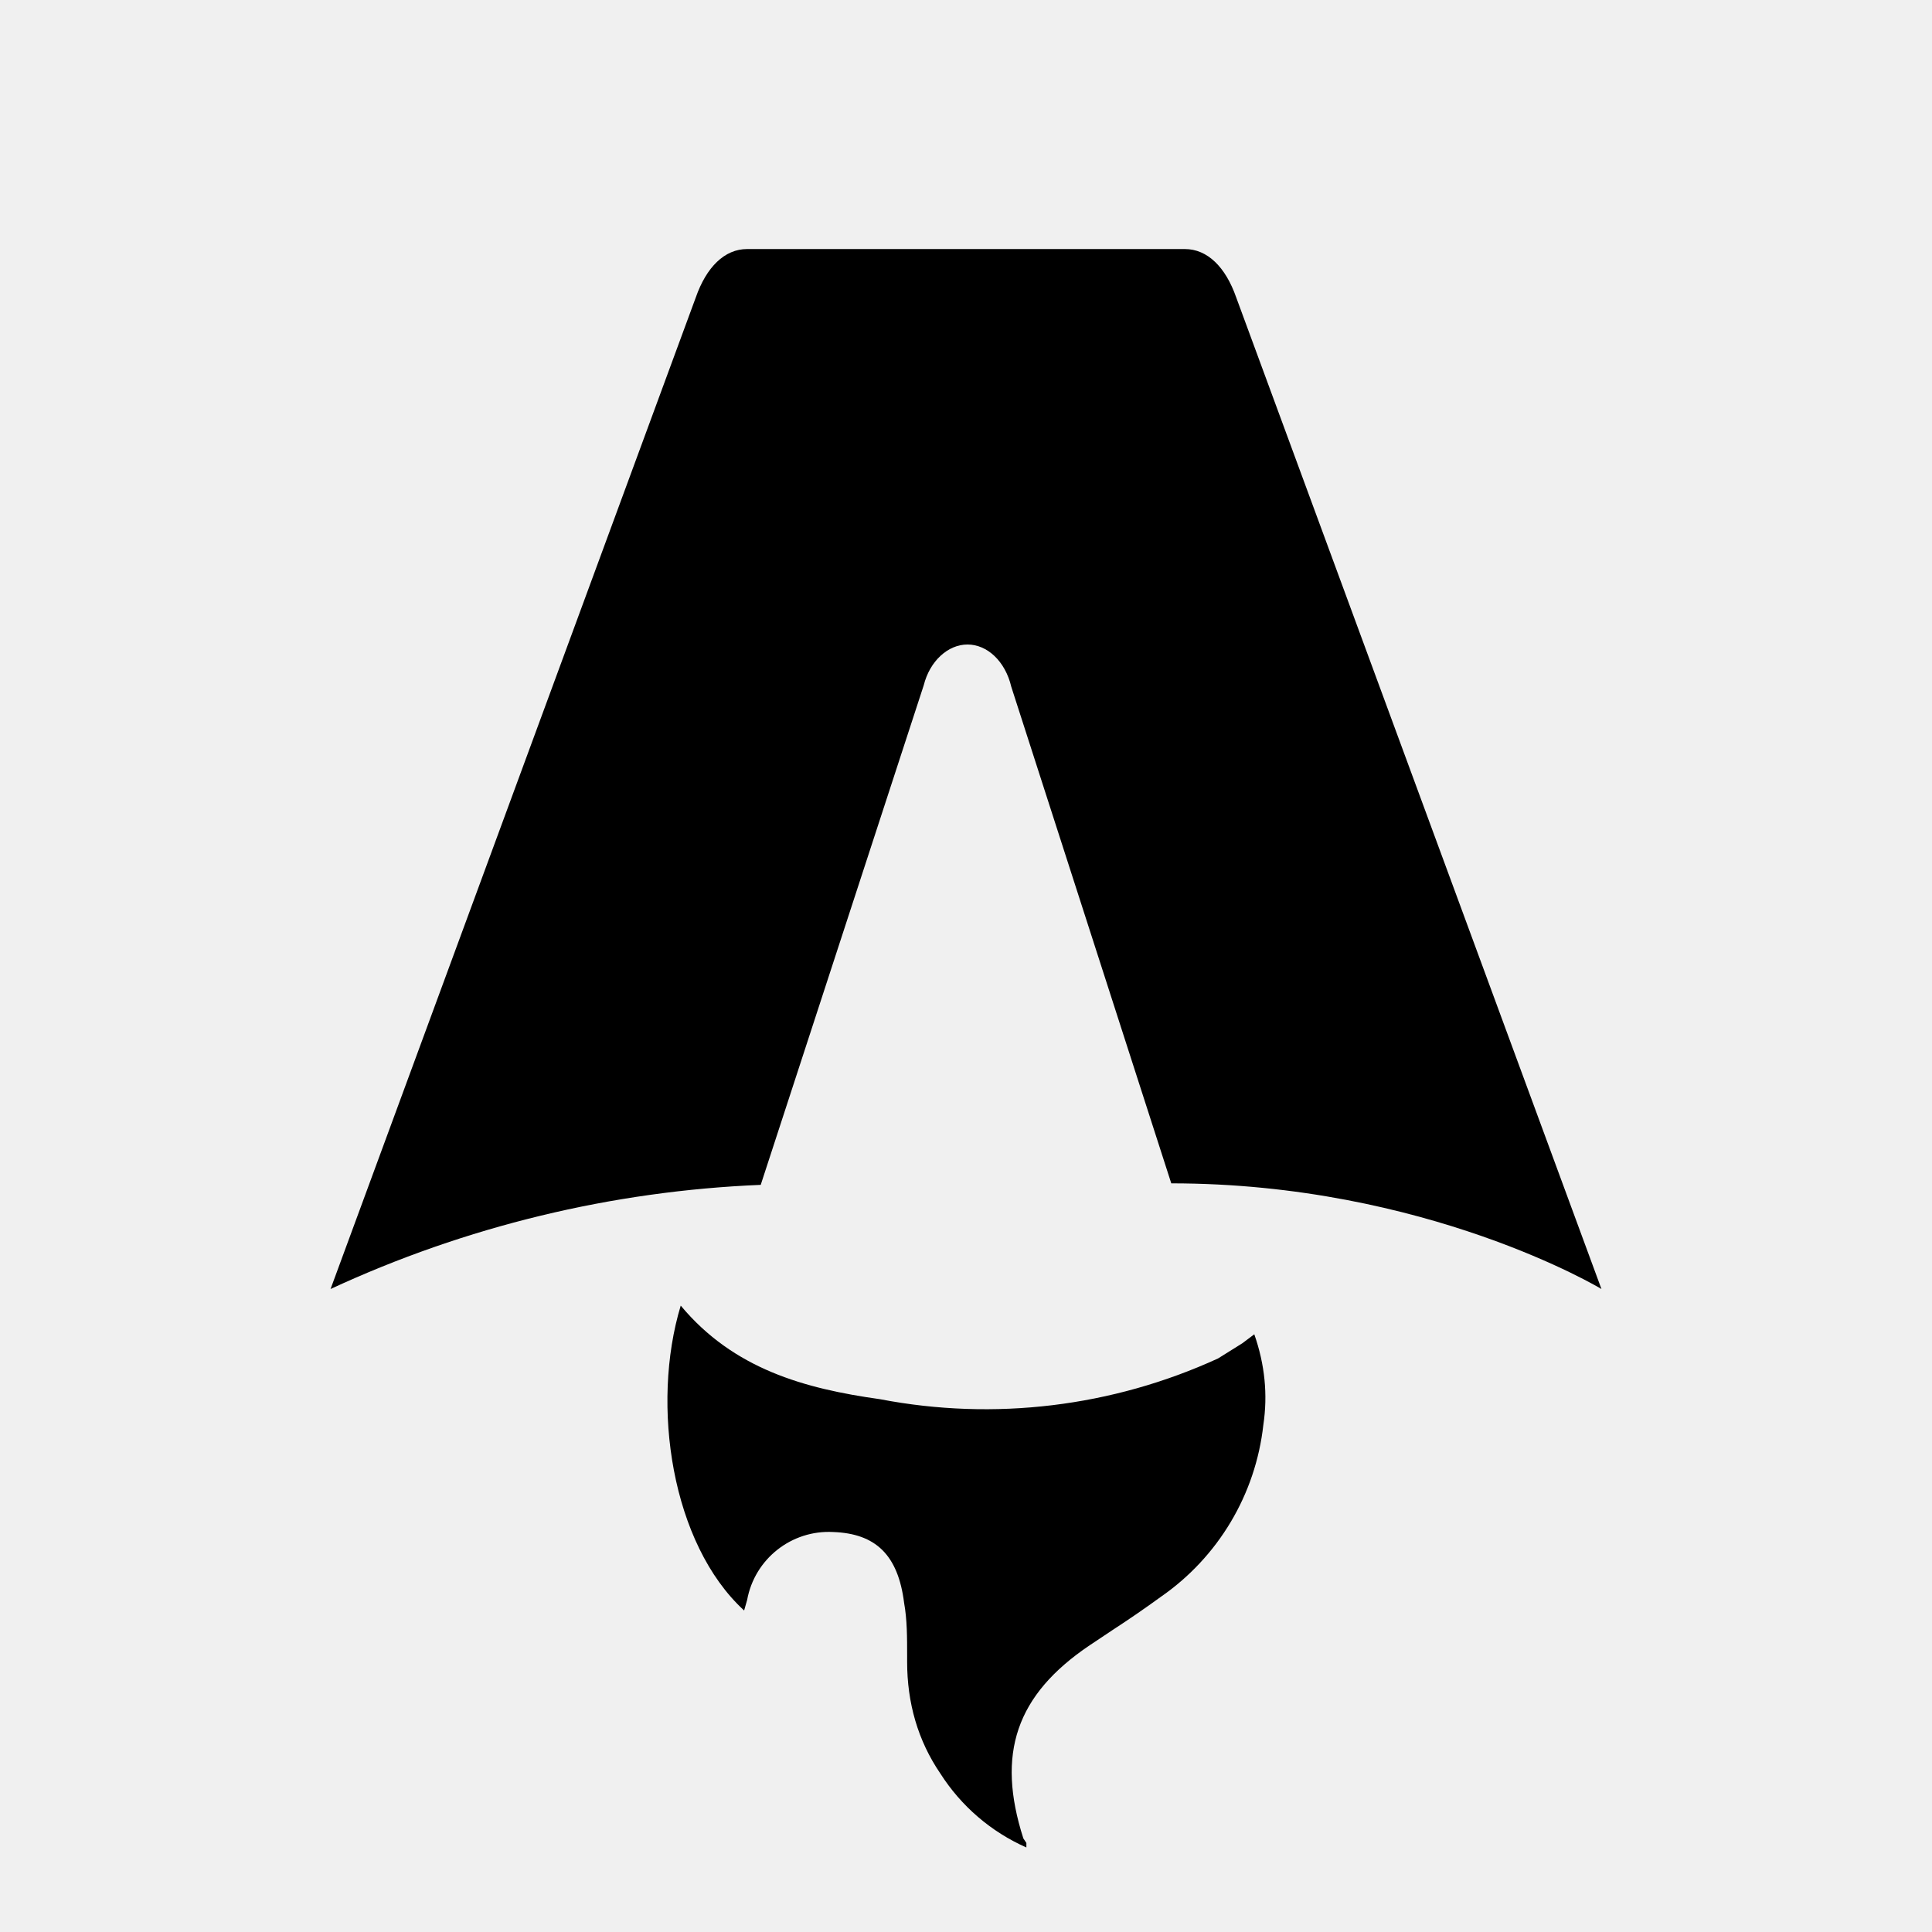
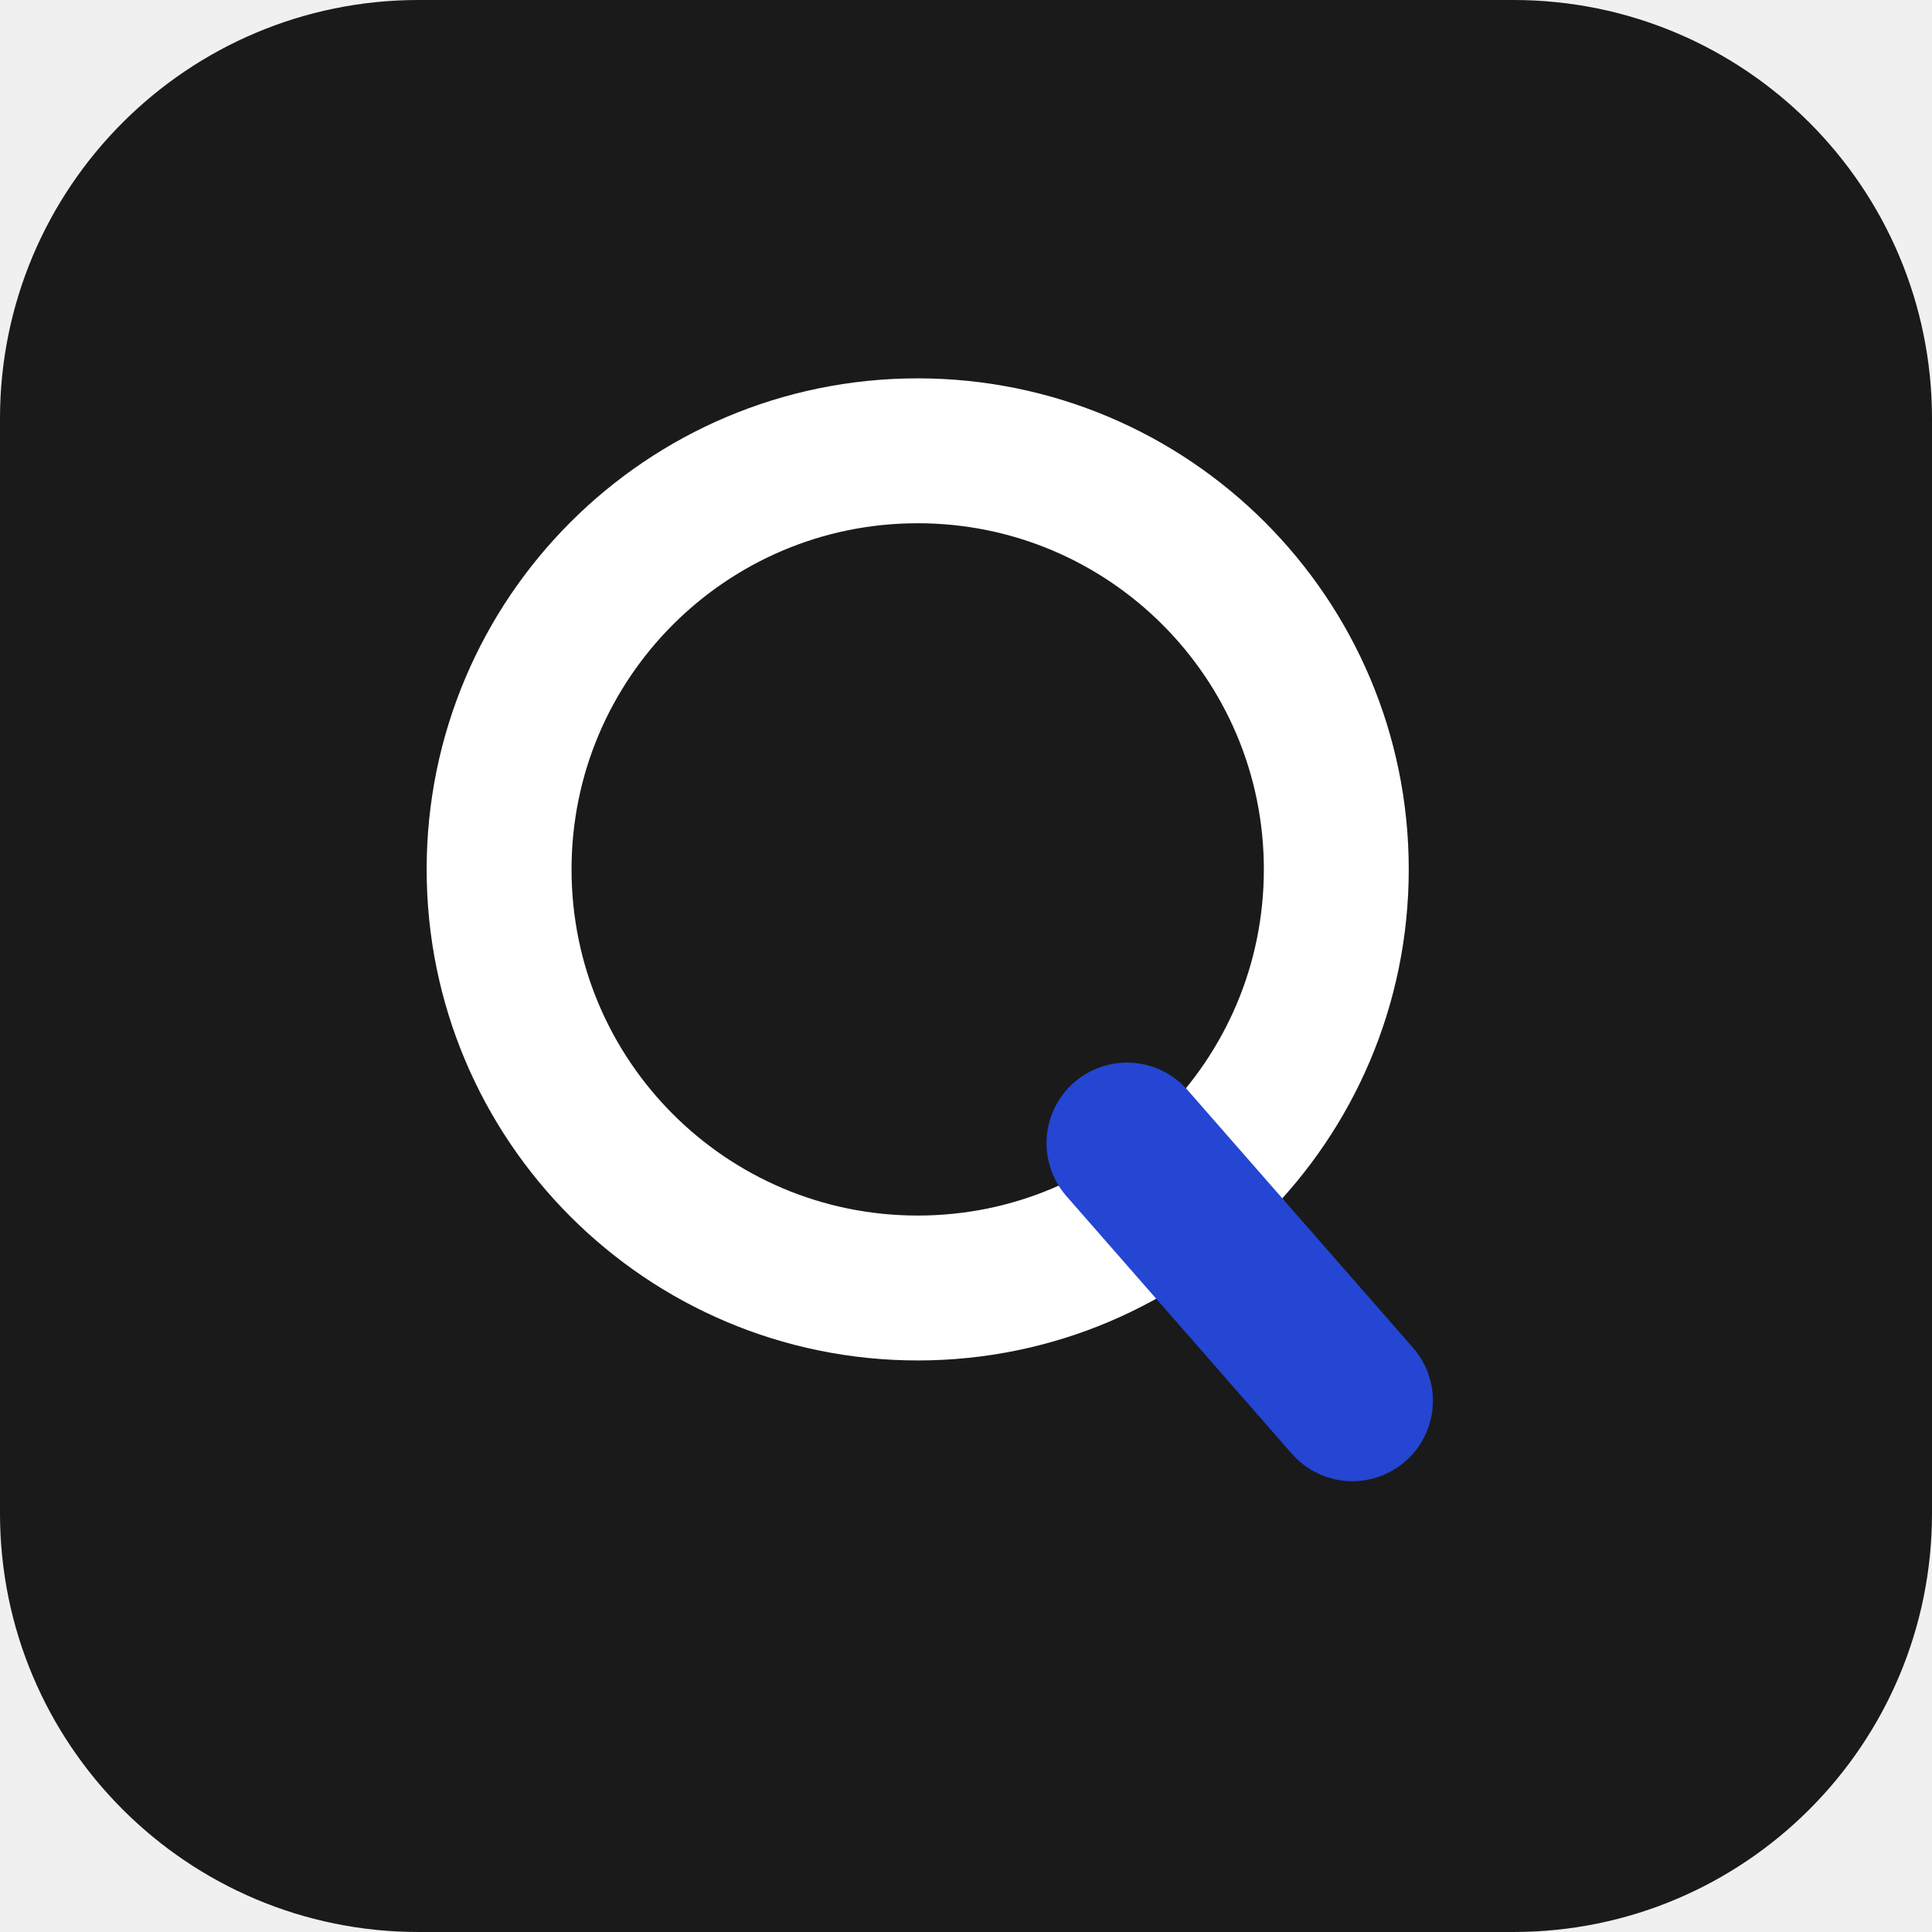
- <svg xmlns="http://www.w3.org/2000/svg" fill="none" viewBox="0 0 128 128">
-   <path d="M50.4 78.5a75.1 75.1 0 0 0-28.5 6.9l24.2-65.7c.7-2 1.9-3.2 3.4-3.2h29c1.5 0 2.7 1.2 3.4 3.2l24.2 65.7s-11.6-7-28.5-7L67 45.5c-.4-1.7-1.6-2.8-2.9-2.8-1.3 0-2.5 1.1-2.9 2.7L50.4 78.5Zm-1.1 28.2Zm-4.2-20.2c-2 6.6-.6 15.8 4.2 20.2a17.5 17.5 0 0 1 .2-.7 5.5 5.5 0 0 1 5.7-4.5c2.8.1 4.3 1.5 4.7 4.7.2 1.1.2 2.3.2 3.5v.4c0 2.7.7 5.2 2.2 7.4a13 13 0 0 0 5.7 4.9v-.3l-.2-.3c-1.8-5.6-.5-9.5 4.4-12.8l1.5-1a73 73 0 0 0 3.2-2.2 16 16 0 0 0 6.8-11.4c.3-2 .1-4-.6-6l-.8.6-1.6 1a37 37 0 0 1-22.4 2.7c-5-.7-9.7-2-13.2-6.2Z" />
-   <style>
-         path { fill: #000; }
-         @media (prefers-color-scheme: dark) {
-             path { fill: #FFF; }
-         }
-     </style>
+ <svg xmlns="http://www.w3.org/2000/svg" viewBox="0 0 120 120">
+   <rect width="120" height="120" rx="26" fill="#1a1a1a" />
+   <circle cx="57" cy="54" r="26" fill="none" stroke="#ffffff" stroke-width="9" />
+   <path d="M70 71 L84 87" stroke="#2545d3" stroke-width="10" stroke-linecap="round" />
</svg>
